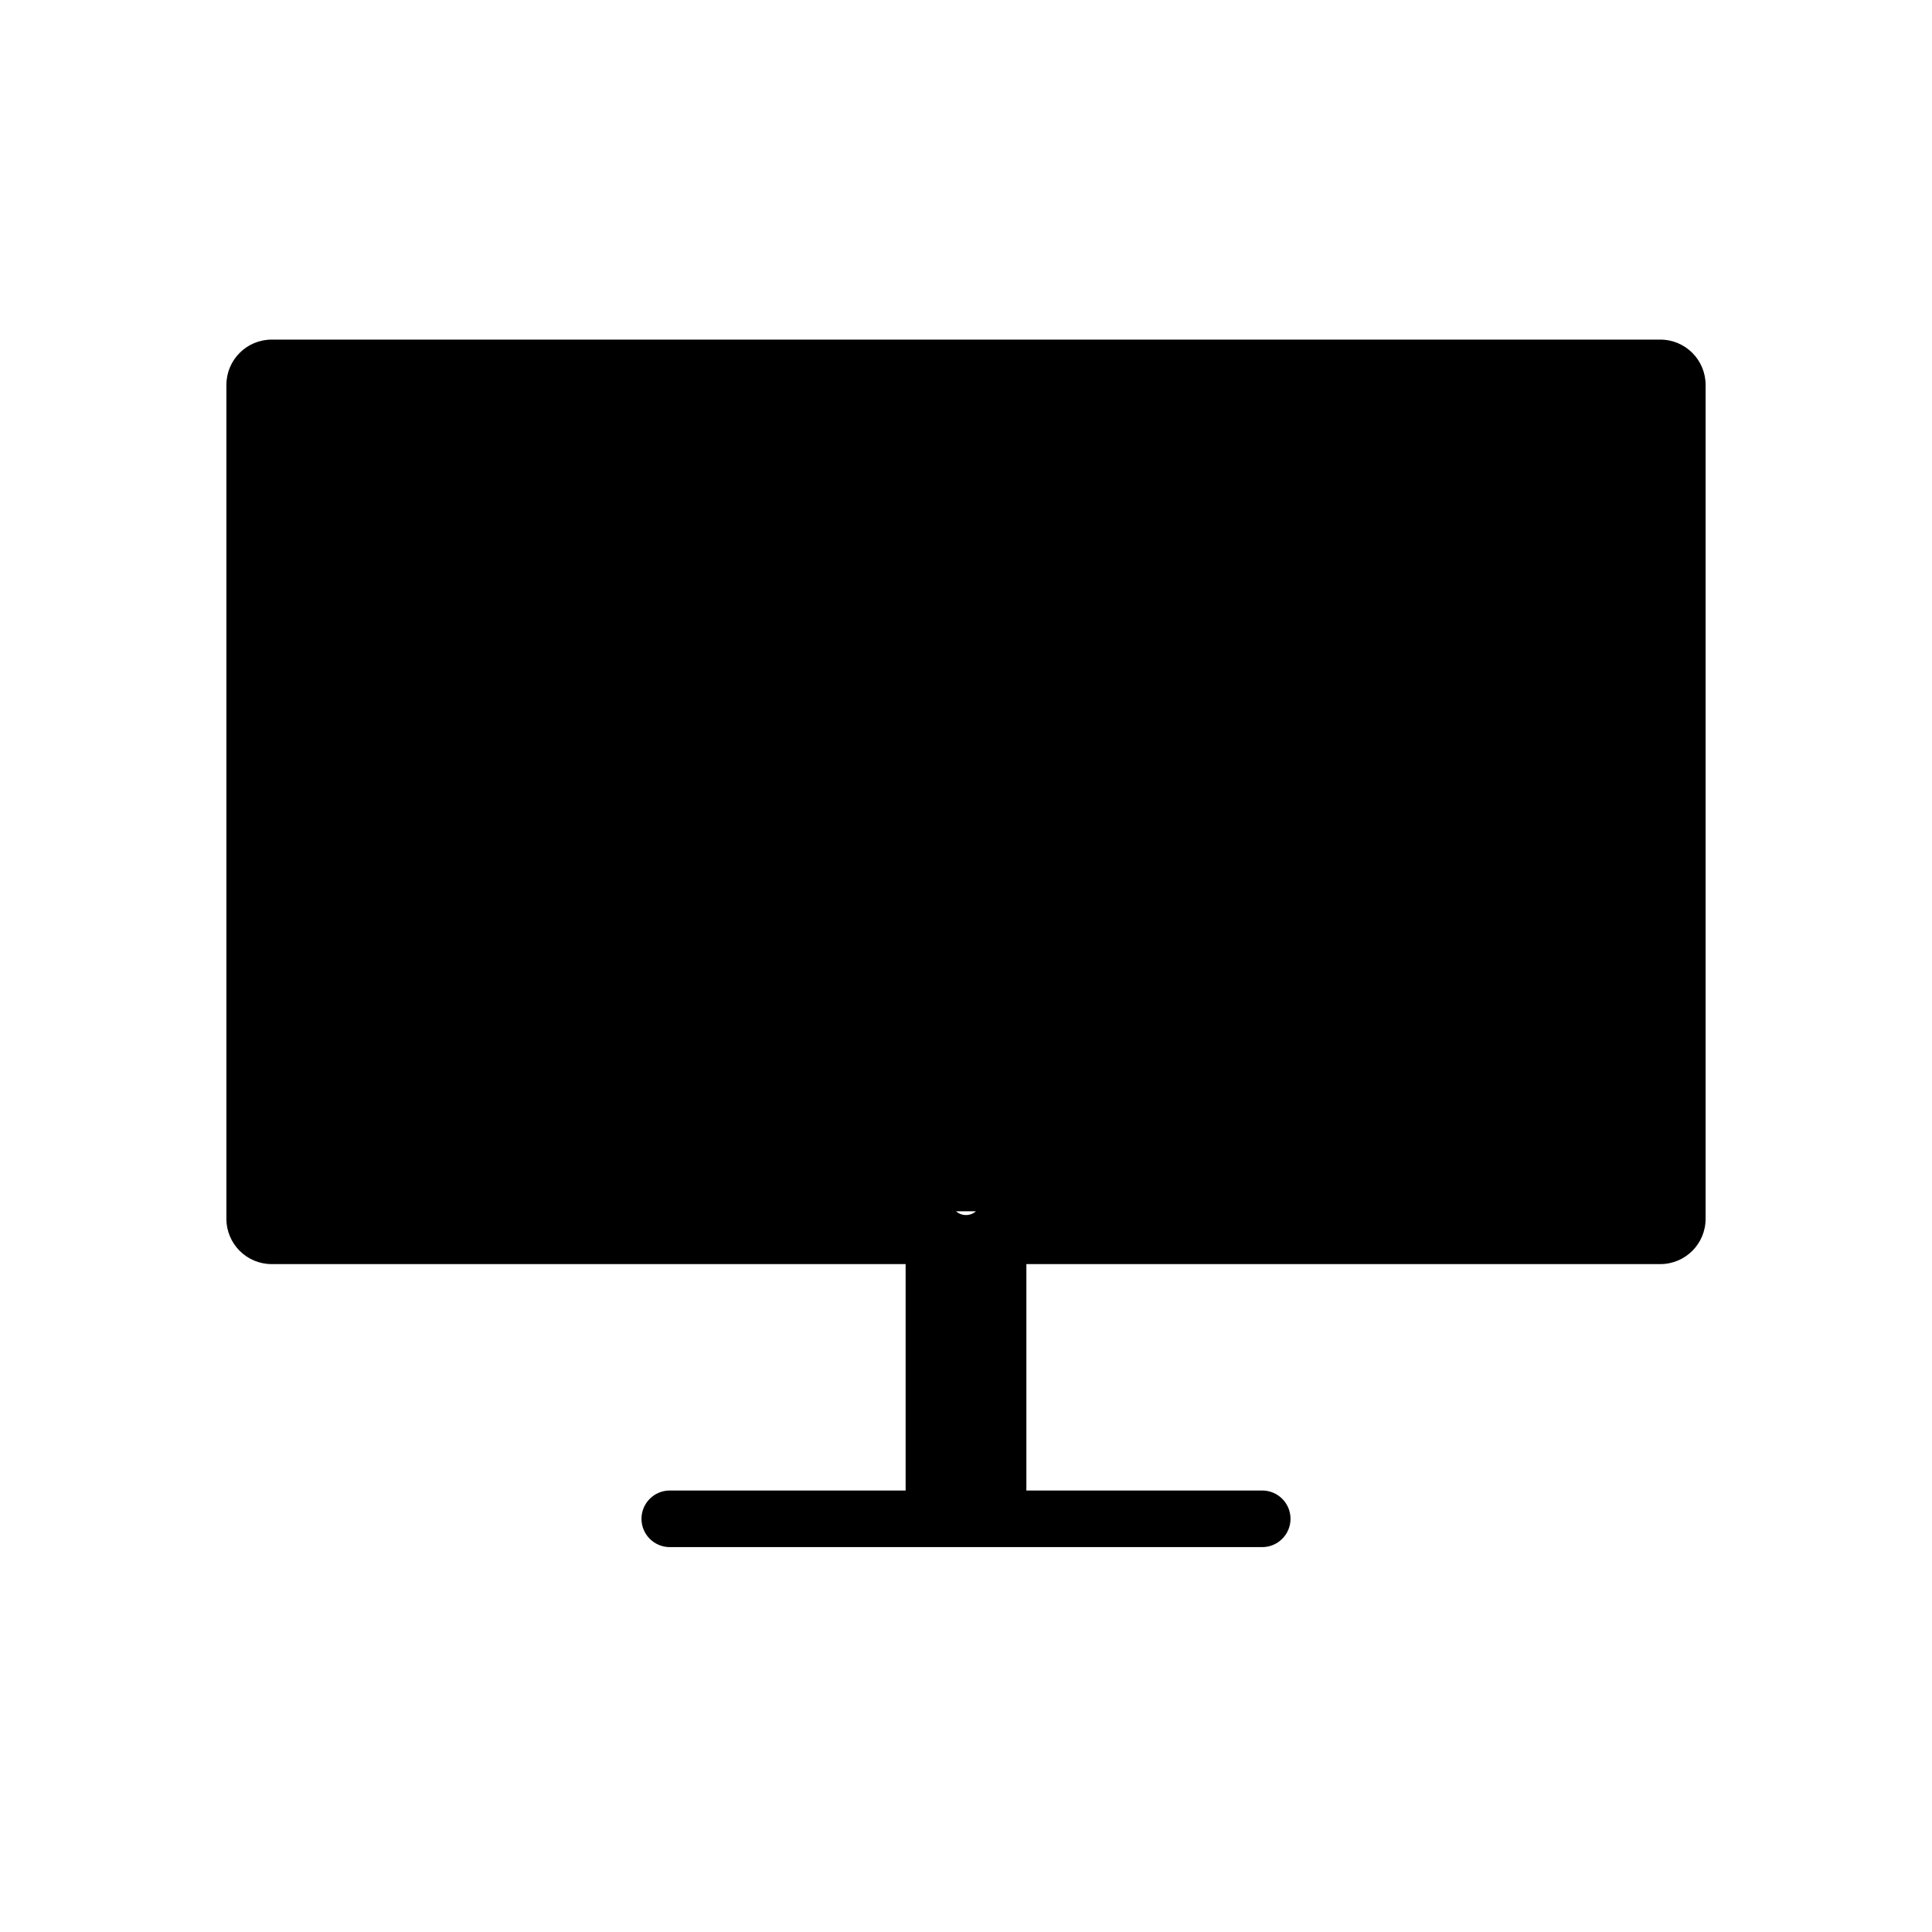
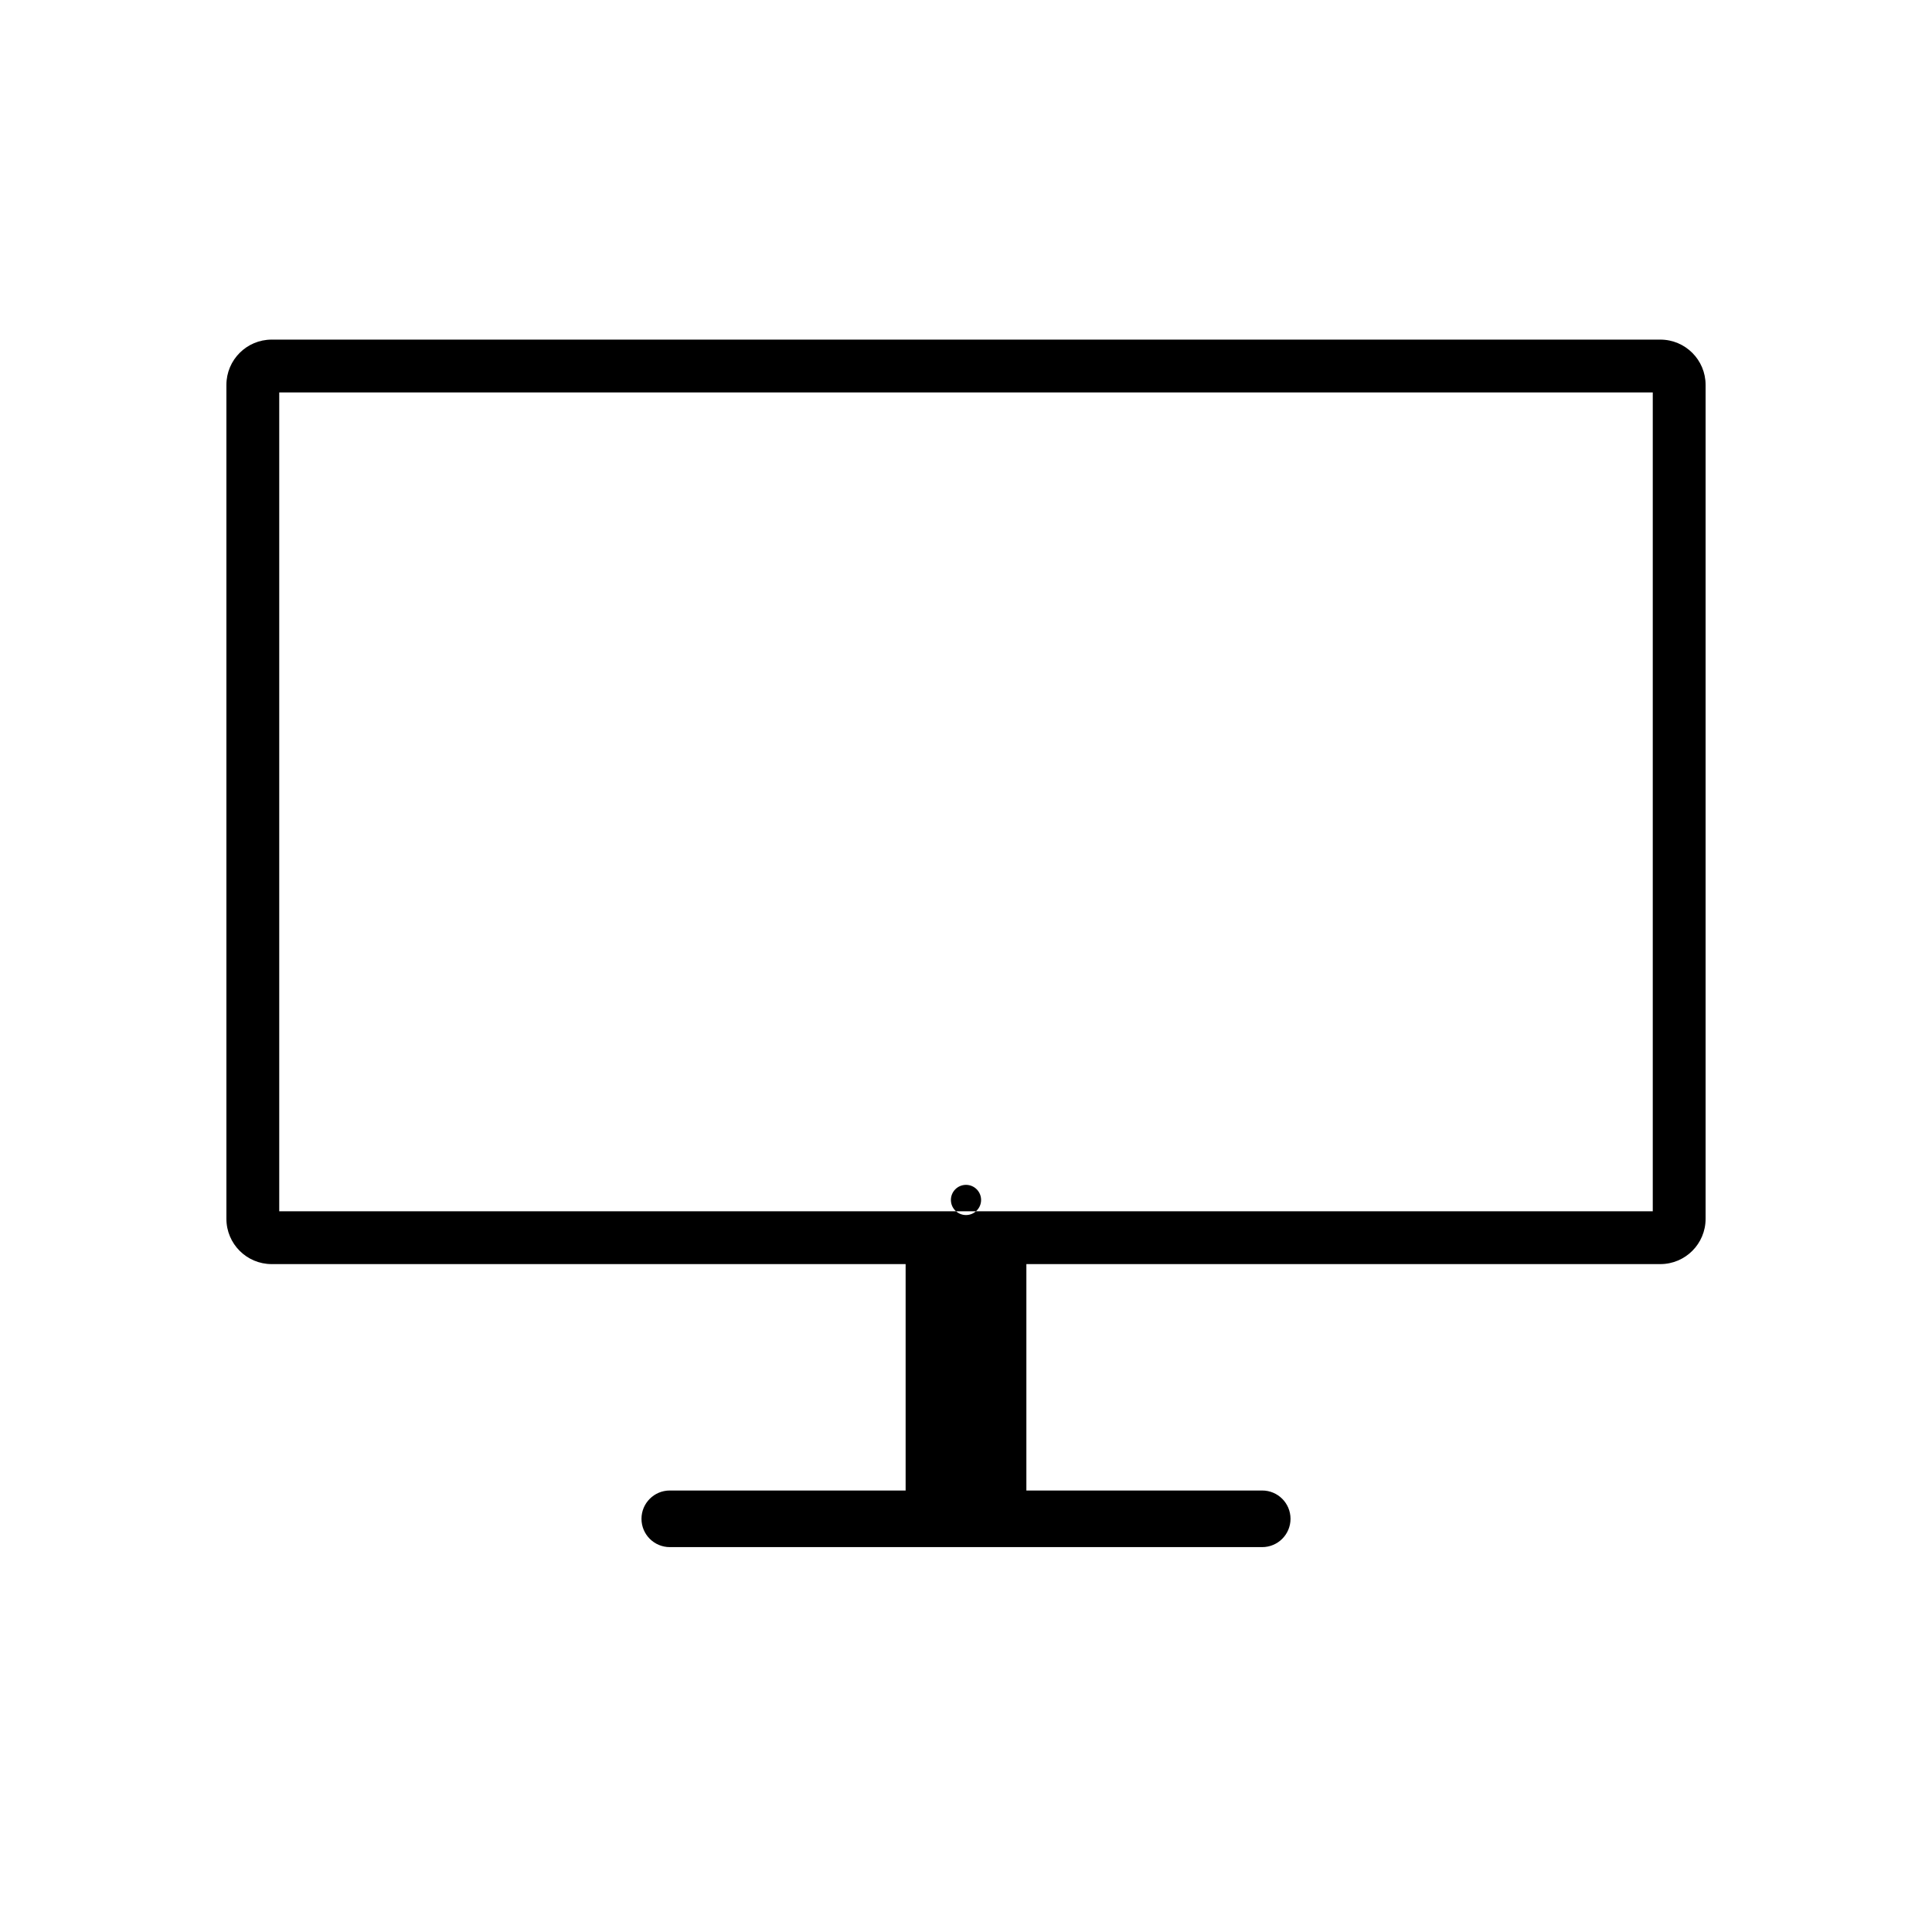
<svg xmlns="http://www.w3.org/2000/svg" viewBox="0 0 1024 1024">
-   <path fill="currentColor" d="M144.0 180.0h736.0a24.0 24.0 0 0 1 24.0 24.0v442.0a24.0 24.0 0 0 1 -24.0 24.0h-736.0a24.0 24.0 0 0 1 -24.0 -24.0v-442.0a24.0 24.0 0 0 1 24.0 -24.0Z M148.0 208.0h728.0v434.0h-728.0Z M480.0 670.0h64.0v120.0h-64.0Z M355.0 790.0h314.0a15.0 15.0 0 0 1 15.0 15.0v0.0a15.0 15.0 0 0 1 -15.0 15.0h-314.0a15.0 15.0 0 0 1 -15.0 -15.0v0.0a15.0 15.0 0 0 1 15.0 -15.0Z M504.0 636.0a8.0 8.0 0 1 0 16.0 0a8.0 8.0 0 1 0 -16.0 0Z" />
+   <path fill="currentColor" fill-rule="evenodd" d="M144.0 180.0h736.0a24.0 24.0 0 0 1 24.0 24.0v442.0a24.0 24.0 0 0 1 -24.0 24.0h-736.0a24.0 24.0 0 0 1 -24.0 -24.0v-442.0a24.0 24.0 0 0 1 24.0 -24.0Z M148.0 208.0h728.0v434.0h-728.0Z M480.0 670.0h64.0v120.0h-64.0Z M355.0 790.0h314.0a15.0 15.0 0 0 1 15.0 15.0v0.0a15.0 15.0 0 0 1 -15.0 15.0h-314.0a15.0 15.0 0 0 1 -15.0 -15.0v0.0a15.0 15.0 0 0 1 15.0 -15.0Z M504.0 636.0a8.0 8.0 0 1 0 16.0 0a8.0 8.0 0 1 0 -16.0 0Z" />
</svg>
